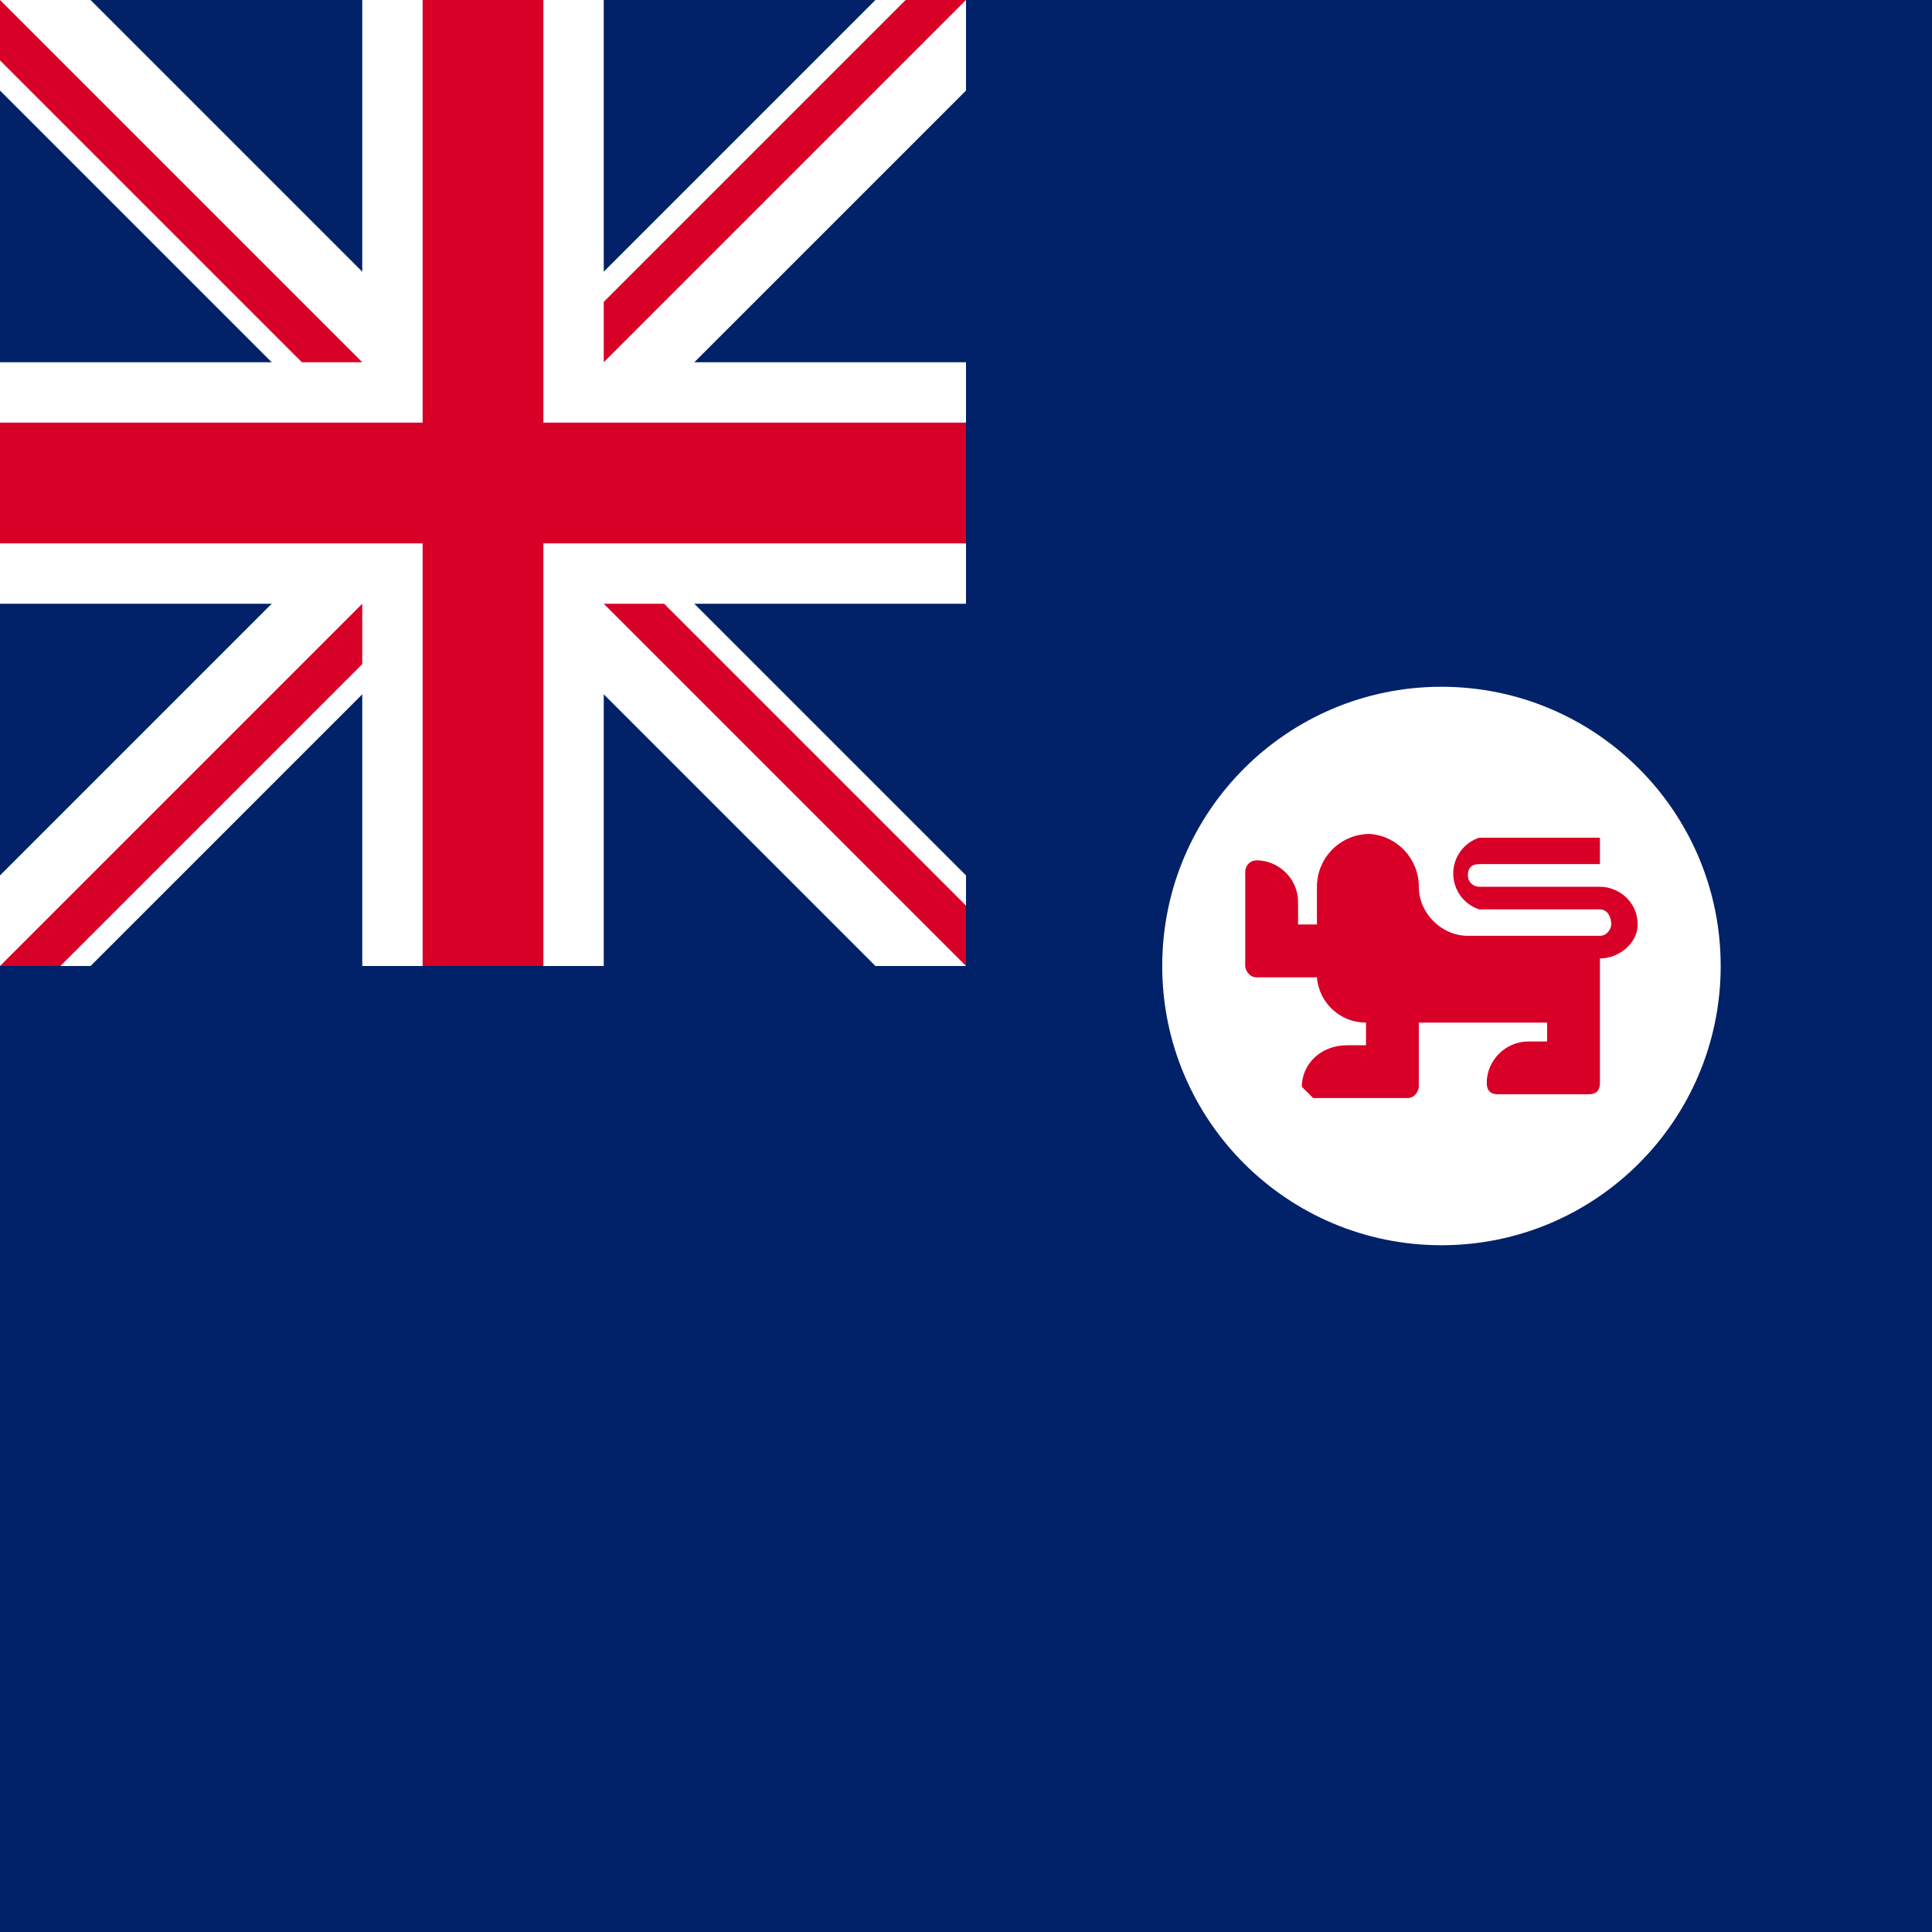
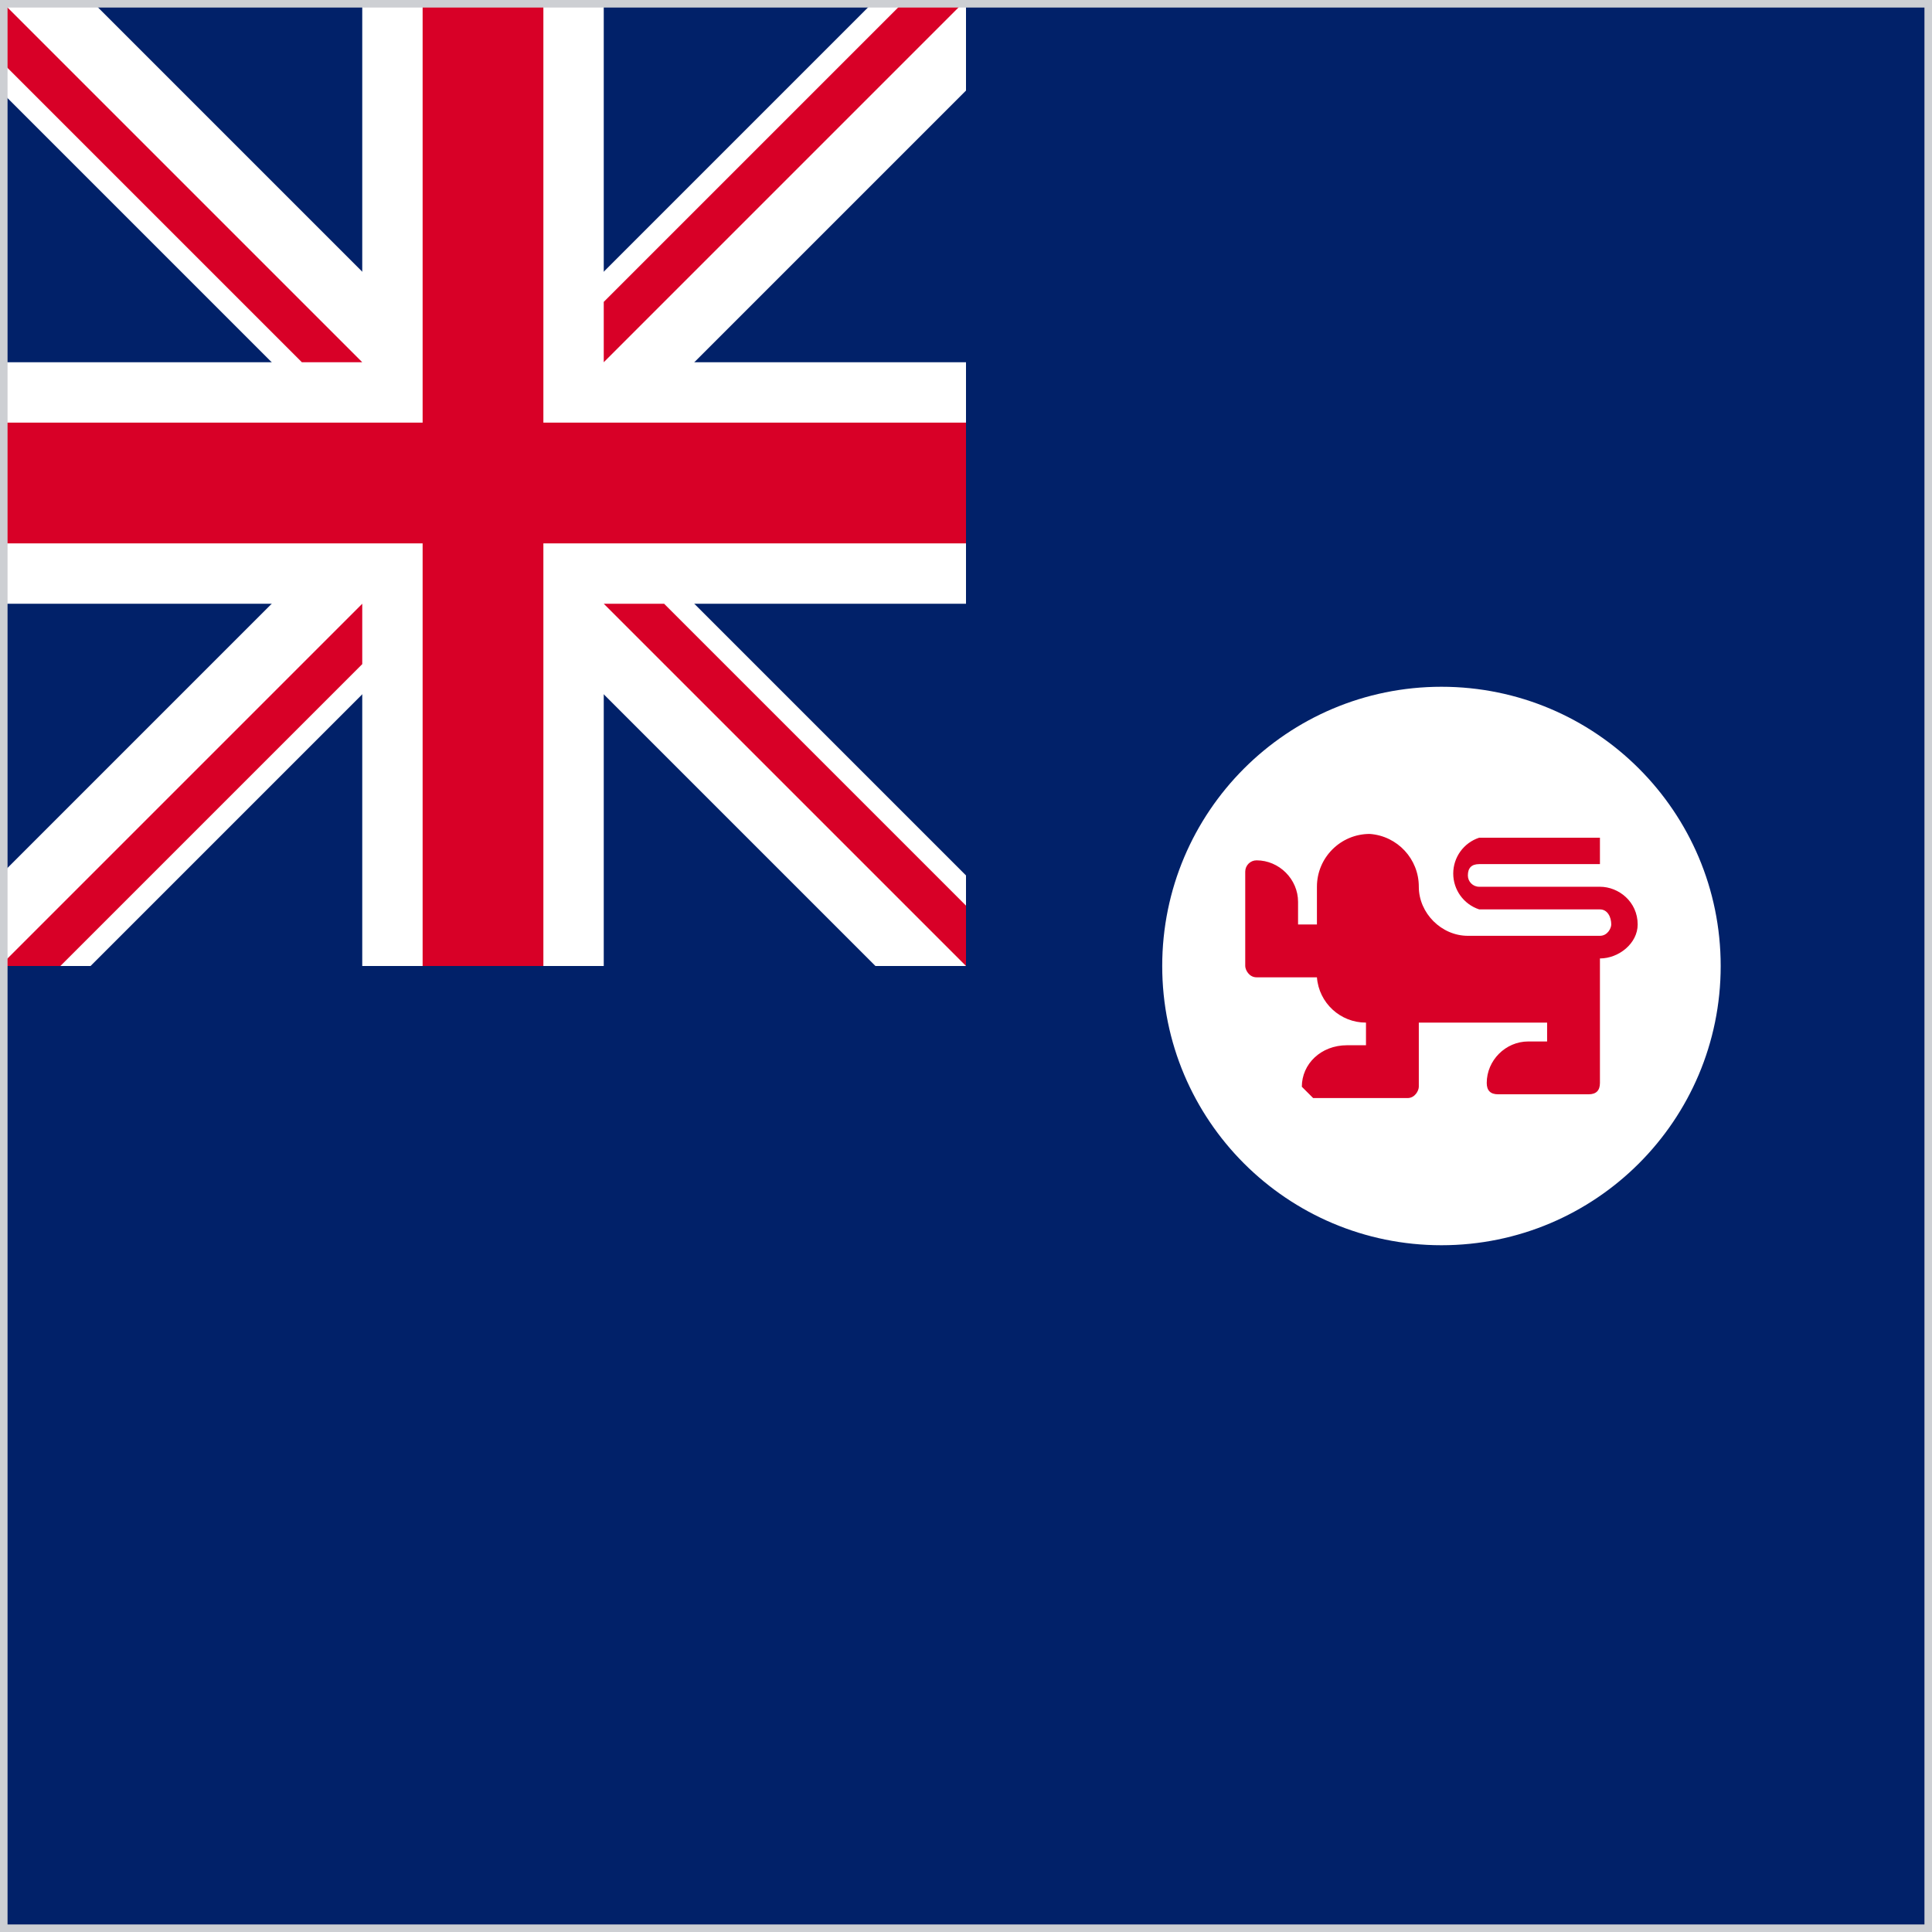
<svg xmlns="http://www.w3.org/2000/svg" width="512" height="512">
  <defs>
    <clipPath id="r">
      <rect width="512" height="512" />
    </clipPath>
  </defs>
  <g clip-path="url(#r)">
    <path fill="#012169" d="M0 0h512v512H0z" />
    <path fill="#012169" d="M0 0h256v256H0z" />
    <path fill="#FFFFFF" d="M232 256h24v-24L152 128 256 24V0h-24L128 104 24 0H0v24l104 104L0 232v24h24l104-104z" />
    <path fill="#FFFFFF" d="M256 160V96h-96V0H96v96H0v64h96v96h64v-96z" />
    <path fill="#D80027" d="M256 144v-32H144V0h-32v112H0v32h112v112h32V144z" />
    <path fill="#D80027" d="M0 16V0l96 96H80zm256 224v16l-96-96h16zM16 256H0l96-96v16zM240 0h16l-96 96V80z" />
    <path fill="#FFFFFF" d="M382 330a74 74 0 1 0 0-148 74 74 0 0 0 0 148" />
    <path fill="#D80027" d="M363 221a14 14 0 0 0-14 14v10h-5v-6c0-6-5-11-11-11a3 3 0 0 0-3 3v25c0 1 1 3 3 3h16a13 13 0 0 0 13 12v6h-5c-7 0-12 5-12 11l3 3h25c2 0 3-2 3-3v-17h34v5h-5c-6 0-11 5-11 11q0 3 3 3h24q3 0 3-3v-33c5 0 10-4 10-9 0-6-5-10-10-10h-32a3 3 0 0 1-3-3q0-3 3-3h32v-7h-32a10 10 0 0 0 0 19h32c2 0 3 2 3 4 0 1-1 3-3 3h-35c-7 0-13-6-13-13a14 14 0 0 0-13-14" />
+     <rect width="512" height="512" fill="none" stroke="#cdcfd3" stroke-width="4" />
  </g>
</svg>
